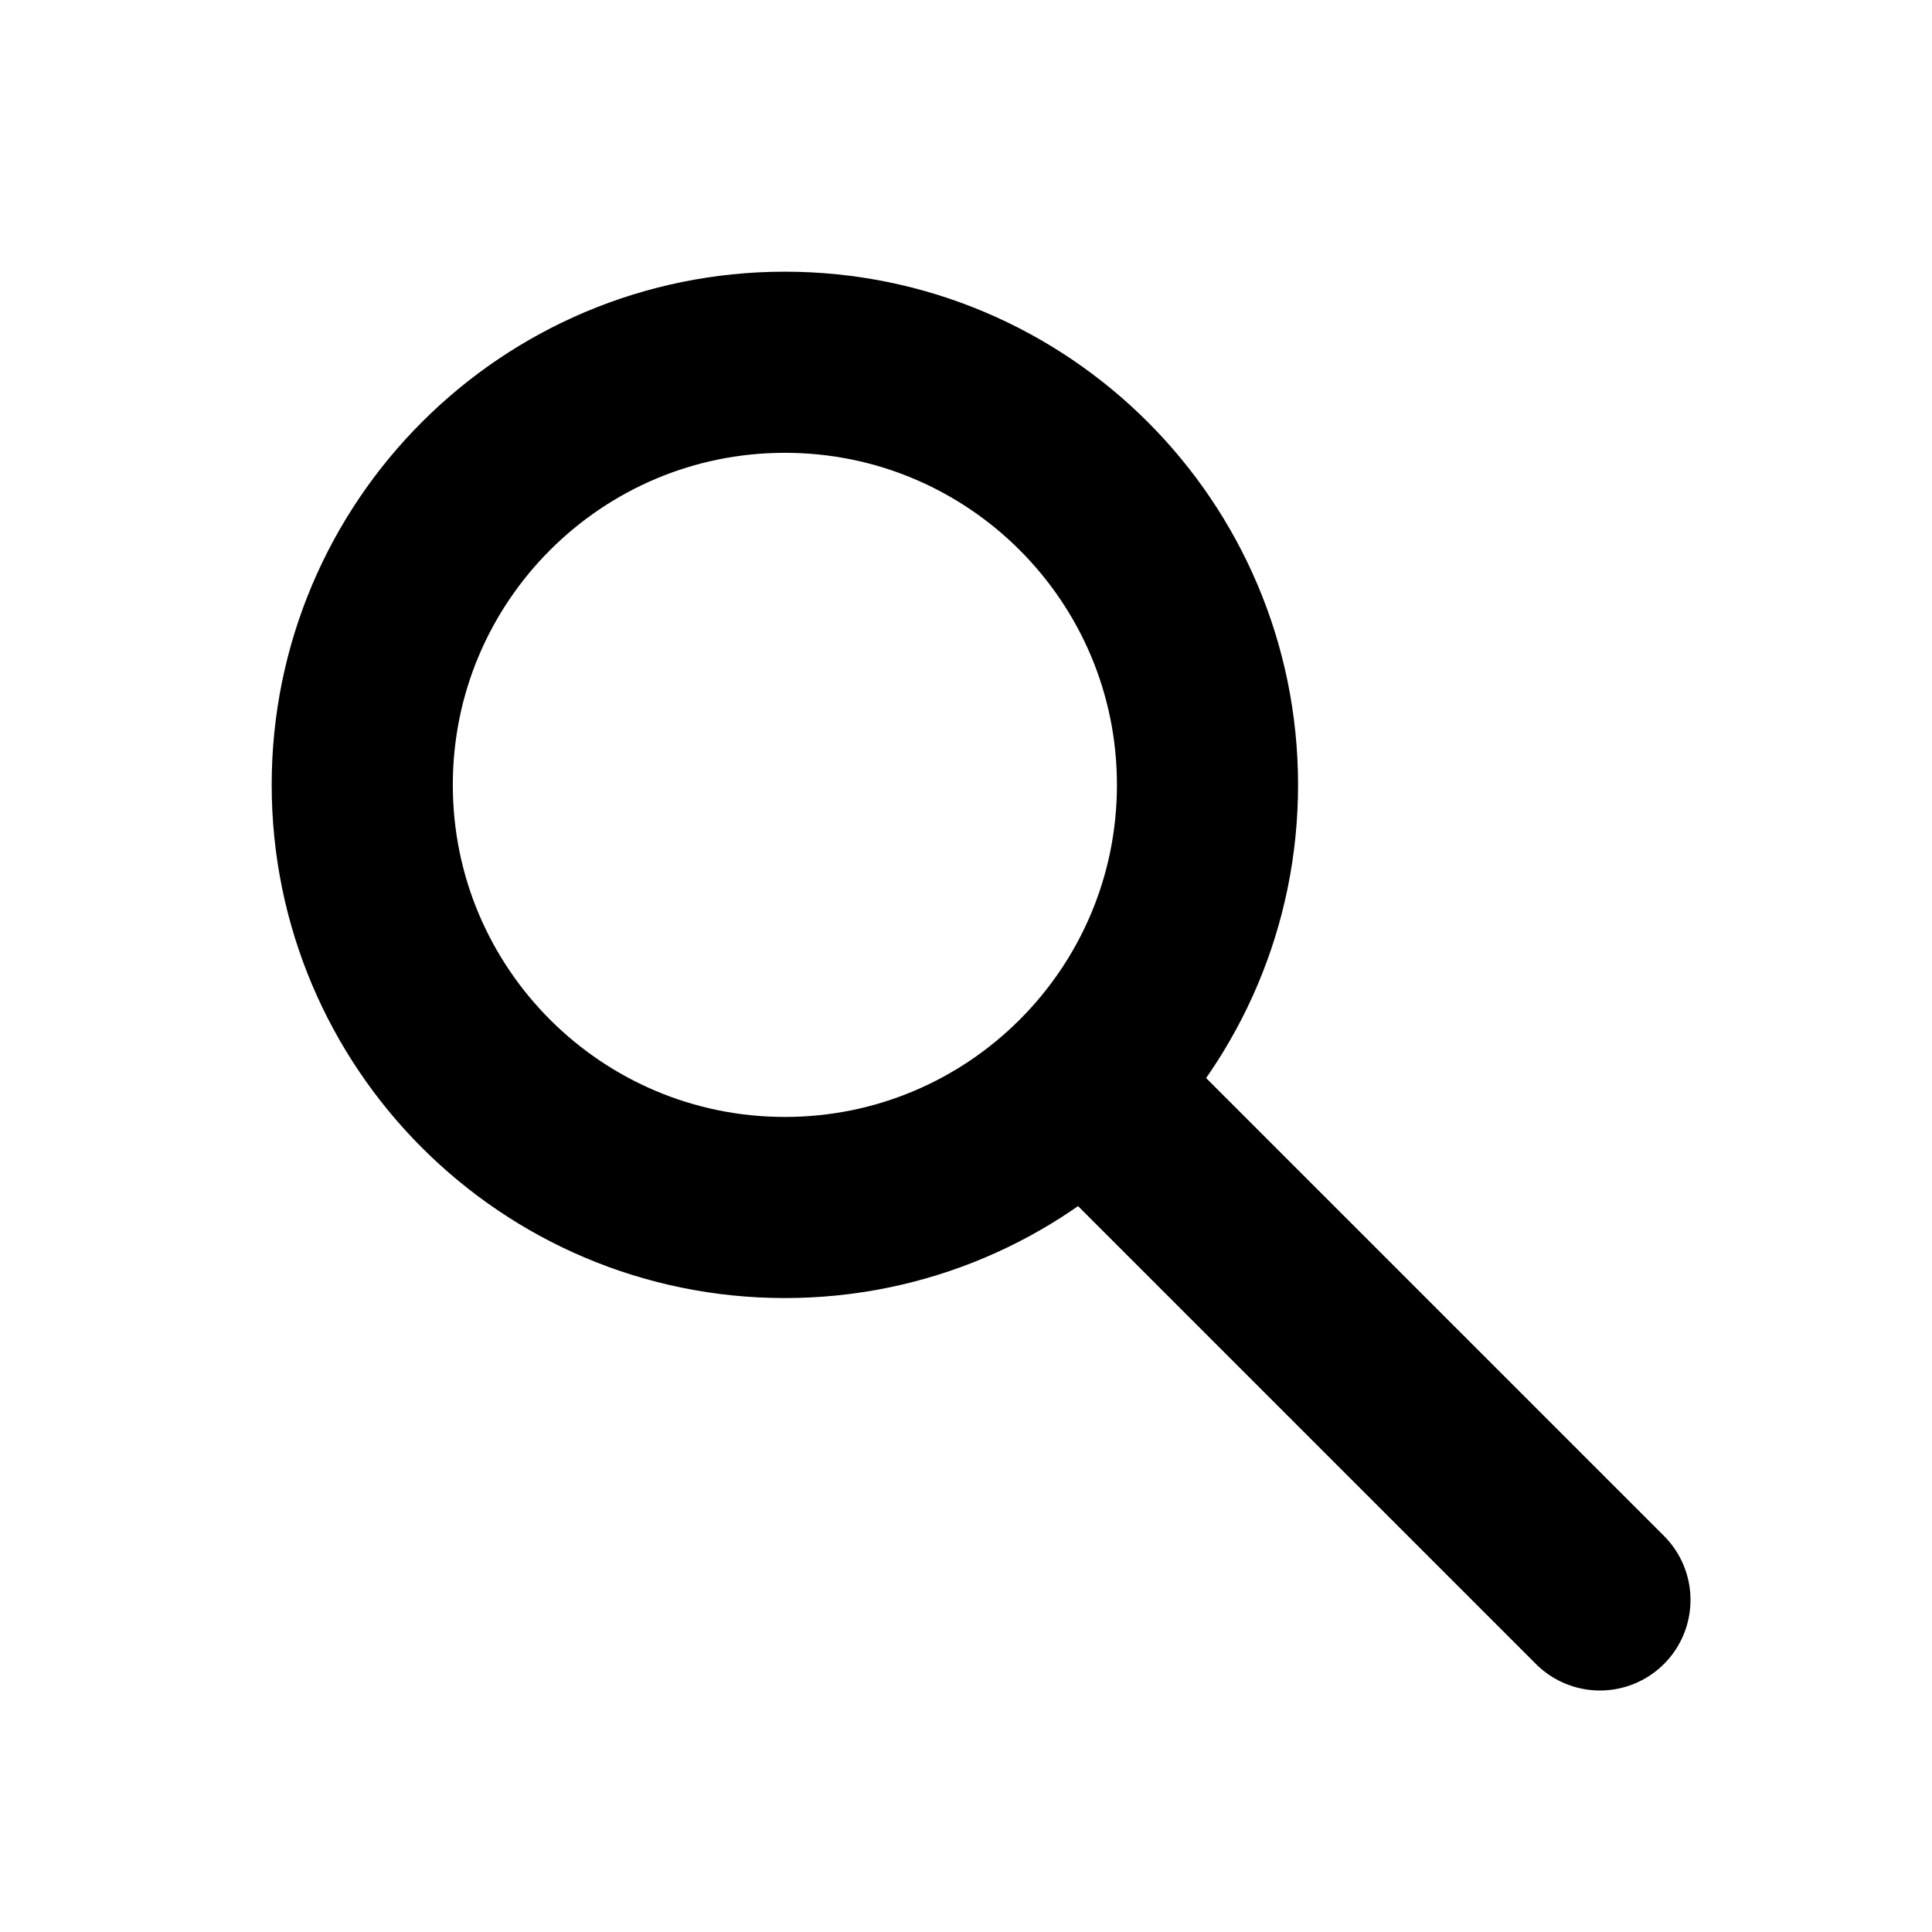
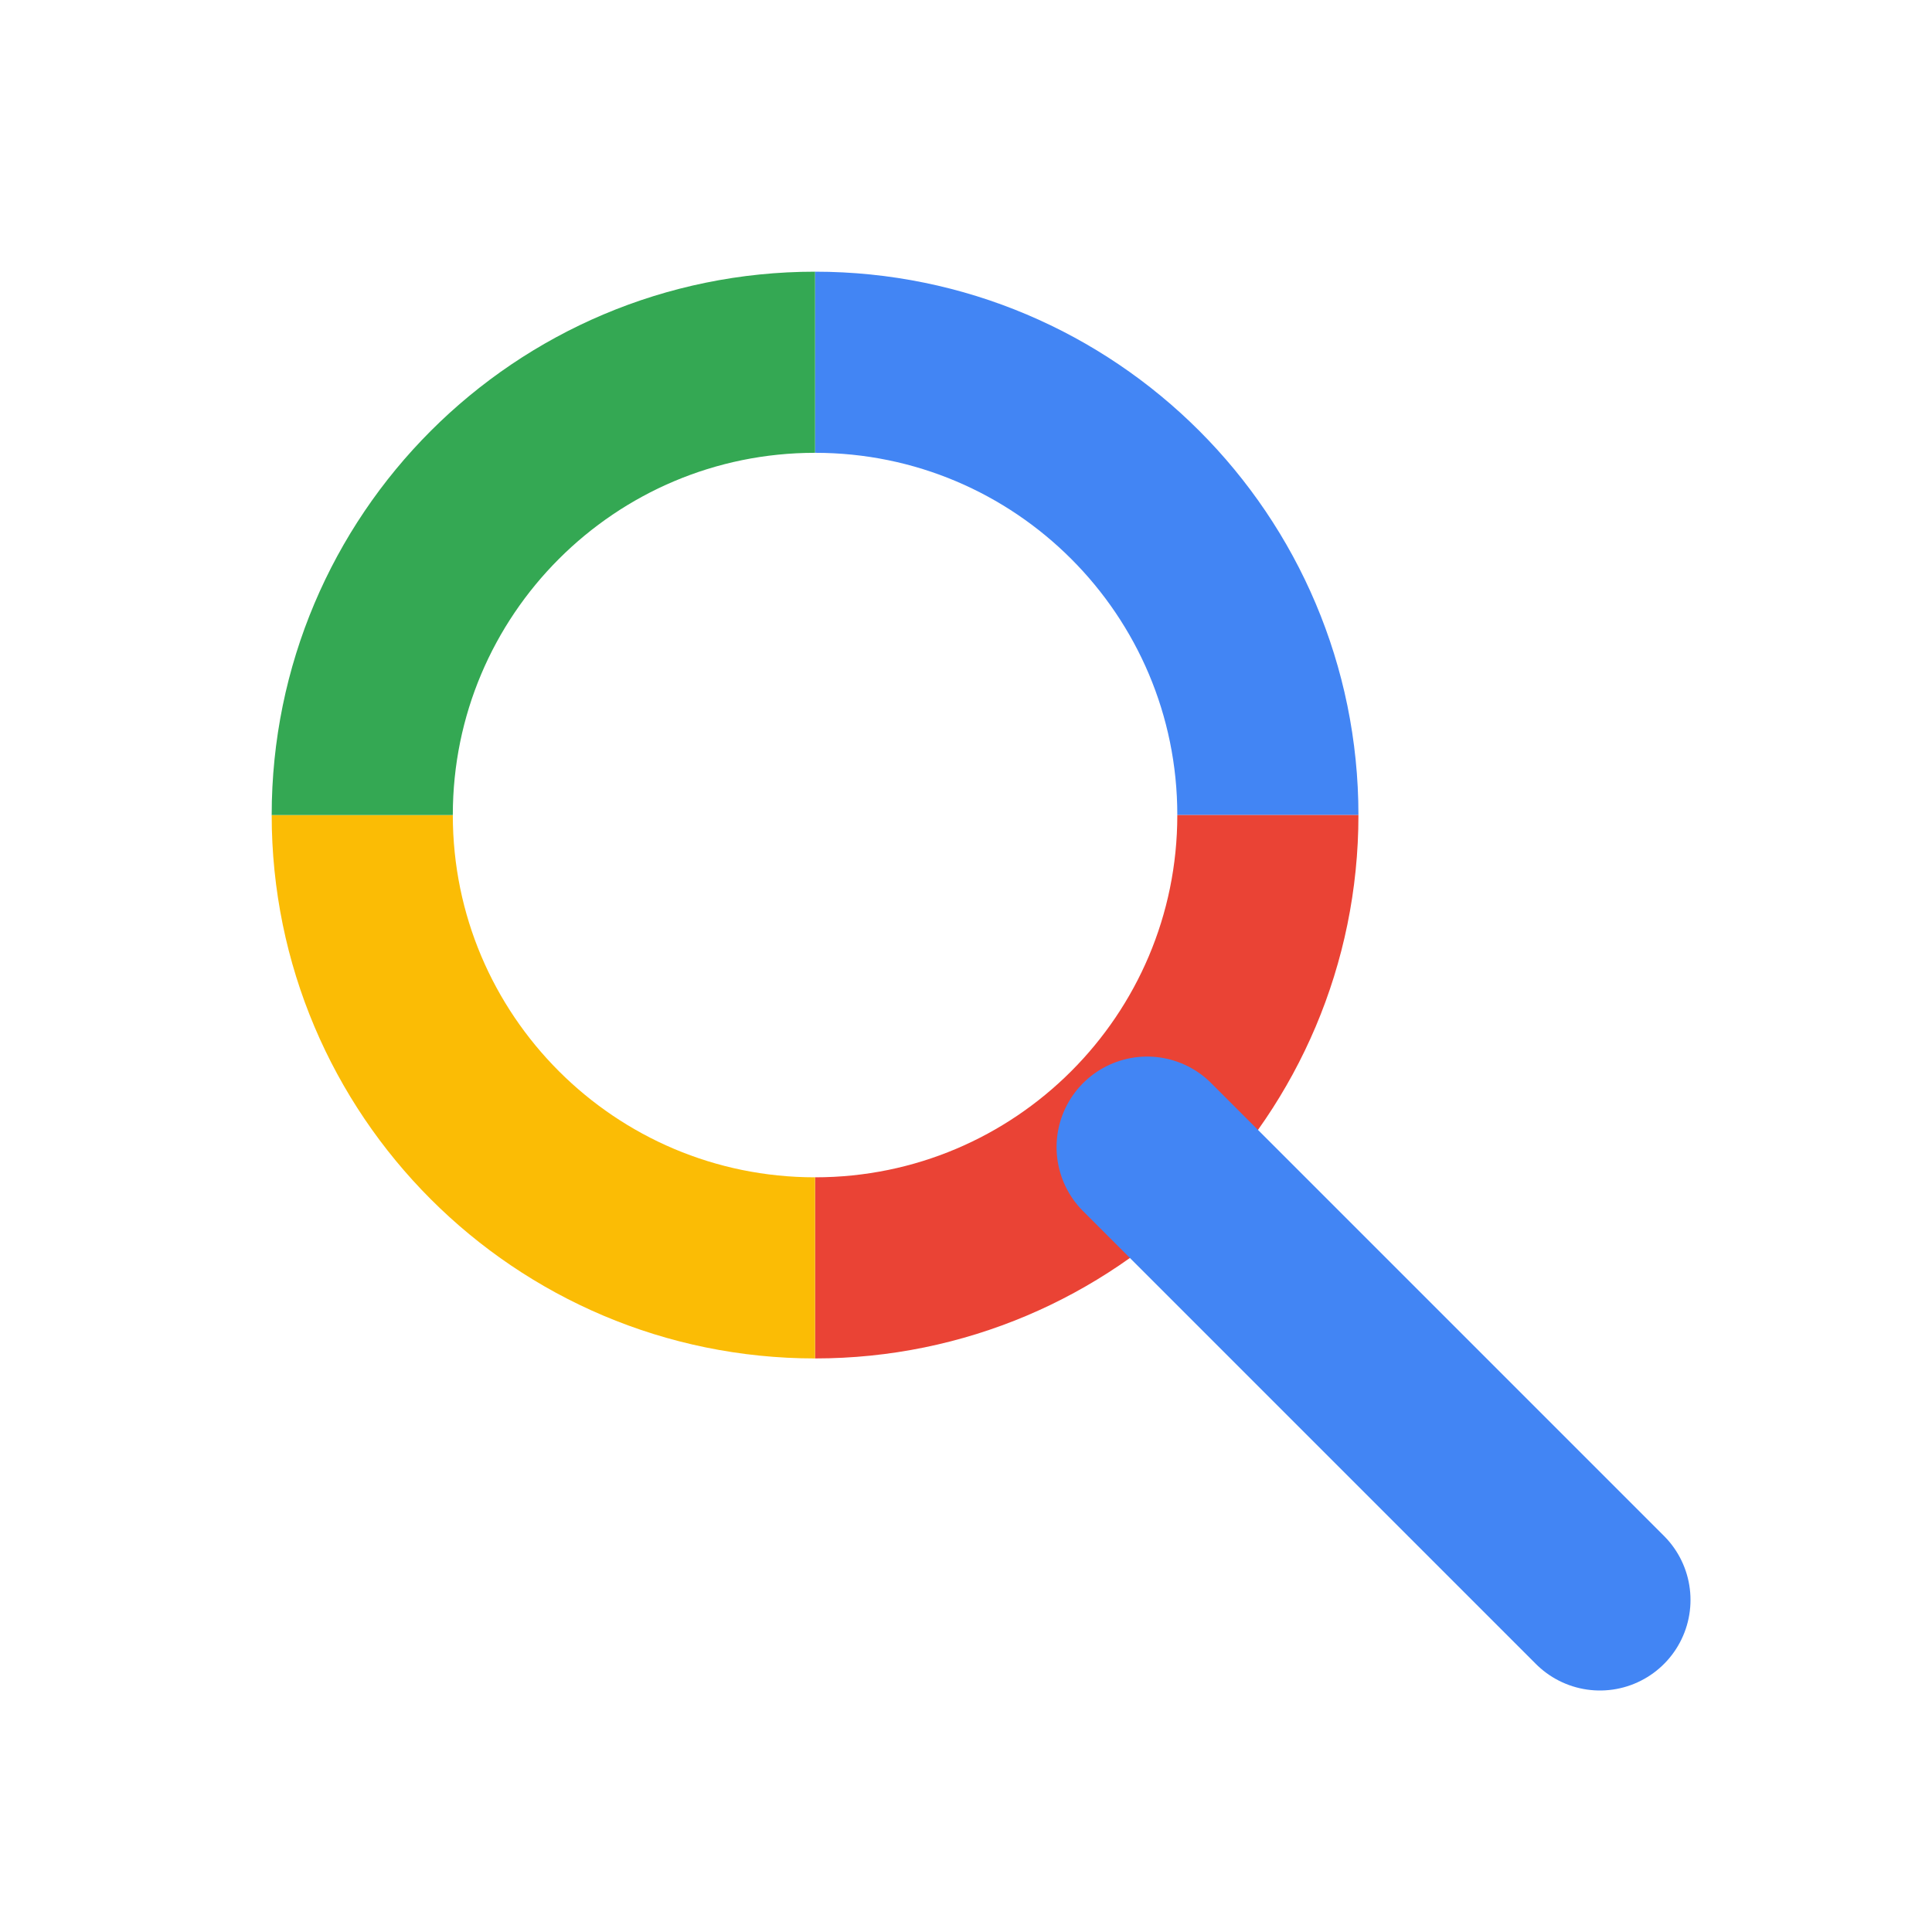
<svg xmlns="http://www.w3.org/2000/svg" viewBox="0 0 64 64">
-   <circle cx="26" cy="26" r="14" stroke="#000" stroke-width="6" fill="none" />
-   <line x1="36" y1="36" x2="53" y2="53" stroke="#000" stroke-width="6" stroke-linecap="round" />
+   <path d="M27,12 A15,15 0 0,1 42,27" stroke="#4285F4" stroke-width="6" fill="none" stroke-linecap="butt" />
+   <path d="M42,27 A15,15 0 0,1 27,42" stroke="#EA4335" stroke-width="6" fill="none" stroke-linecap="butt" />
+   <path d="M27,42 A15,15 0 0,1 12,27" stroke="#FBBC05" stroke-width="6" fill="none" stroke-linecap="butt" />
+   <path d="M12,27 A15,15 0 0,1 27,12" stroke="#34A853" stroke-width="6" fill="none" stroke-linecap="butt" />
+   <line x1="38" y1="38" x2="53" y2="53" stroke="#4285F4" stroke-width="6" stroke-linecap="round" />
</svg>
